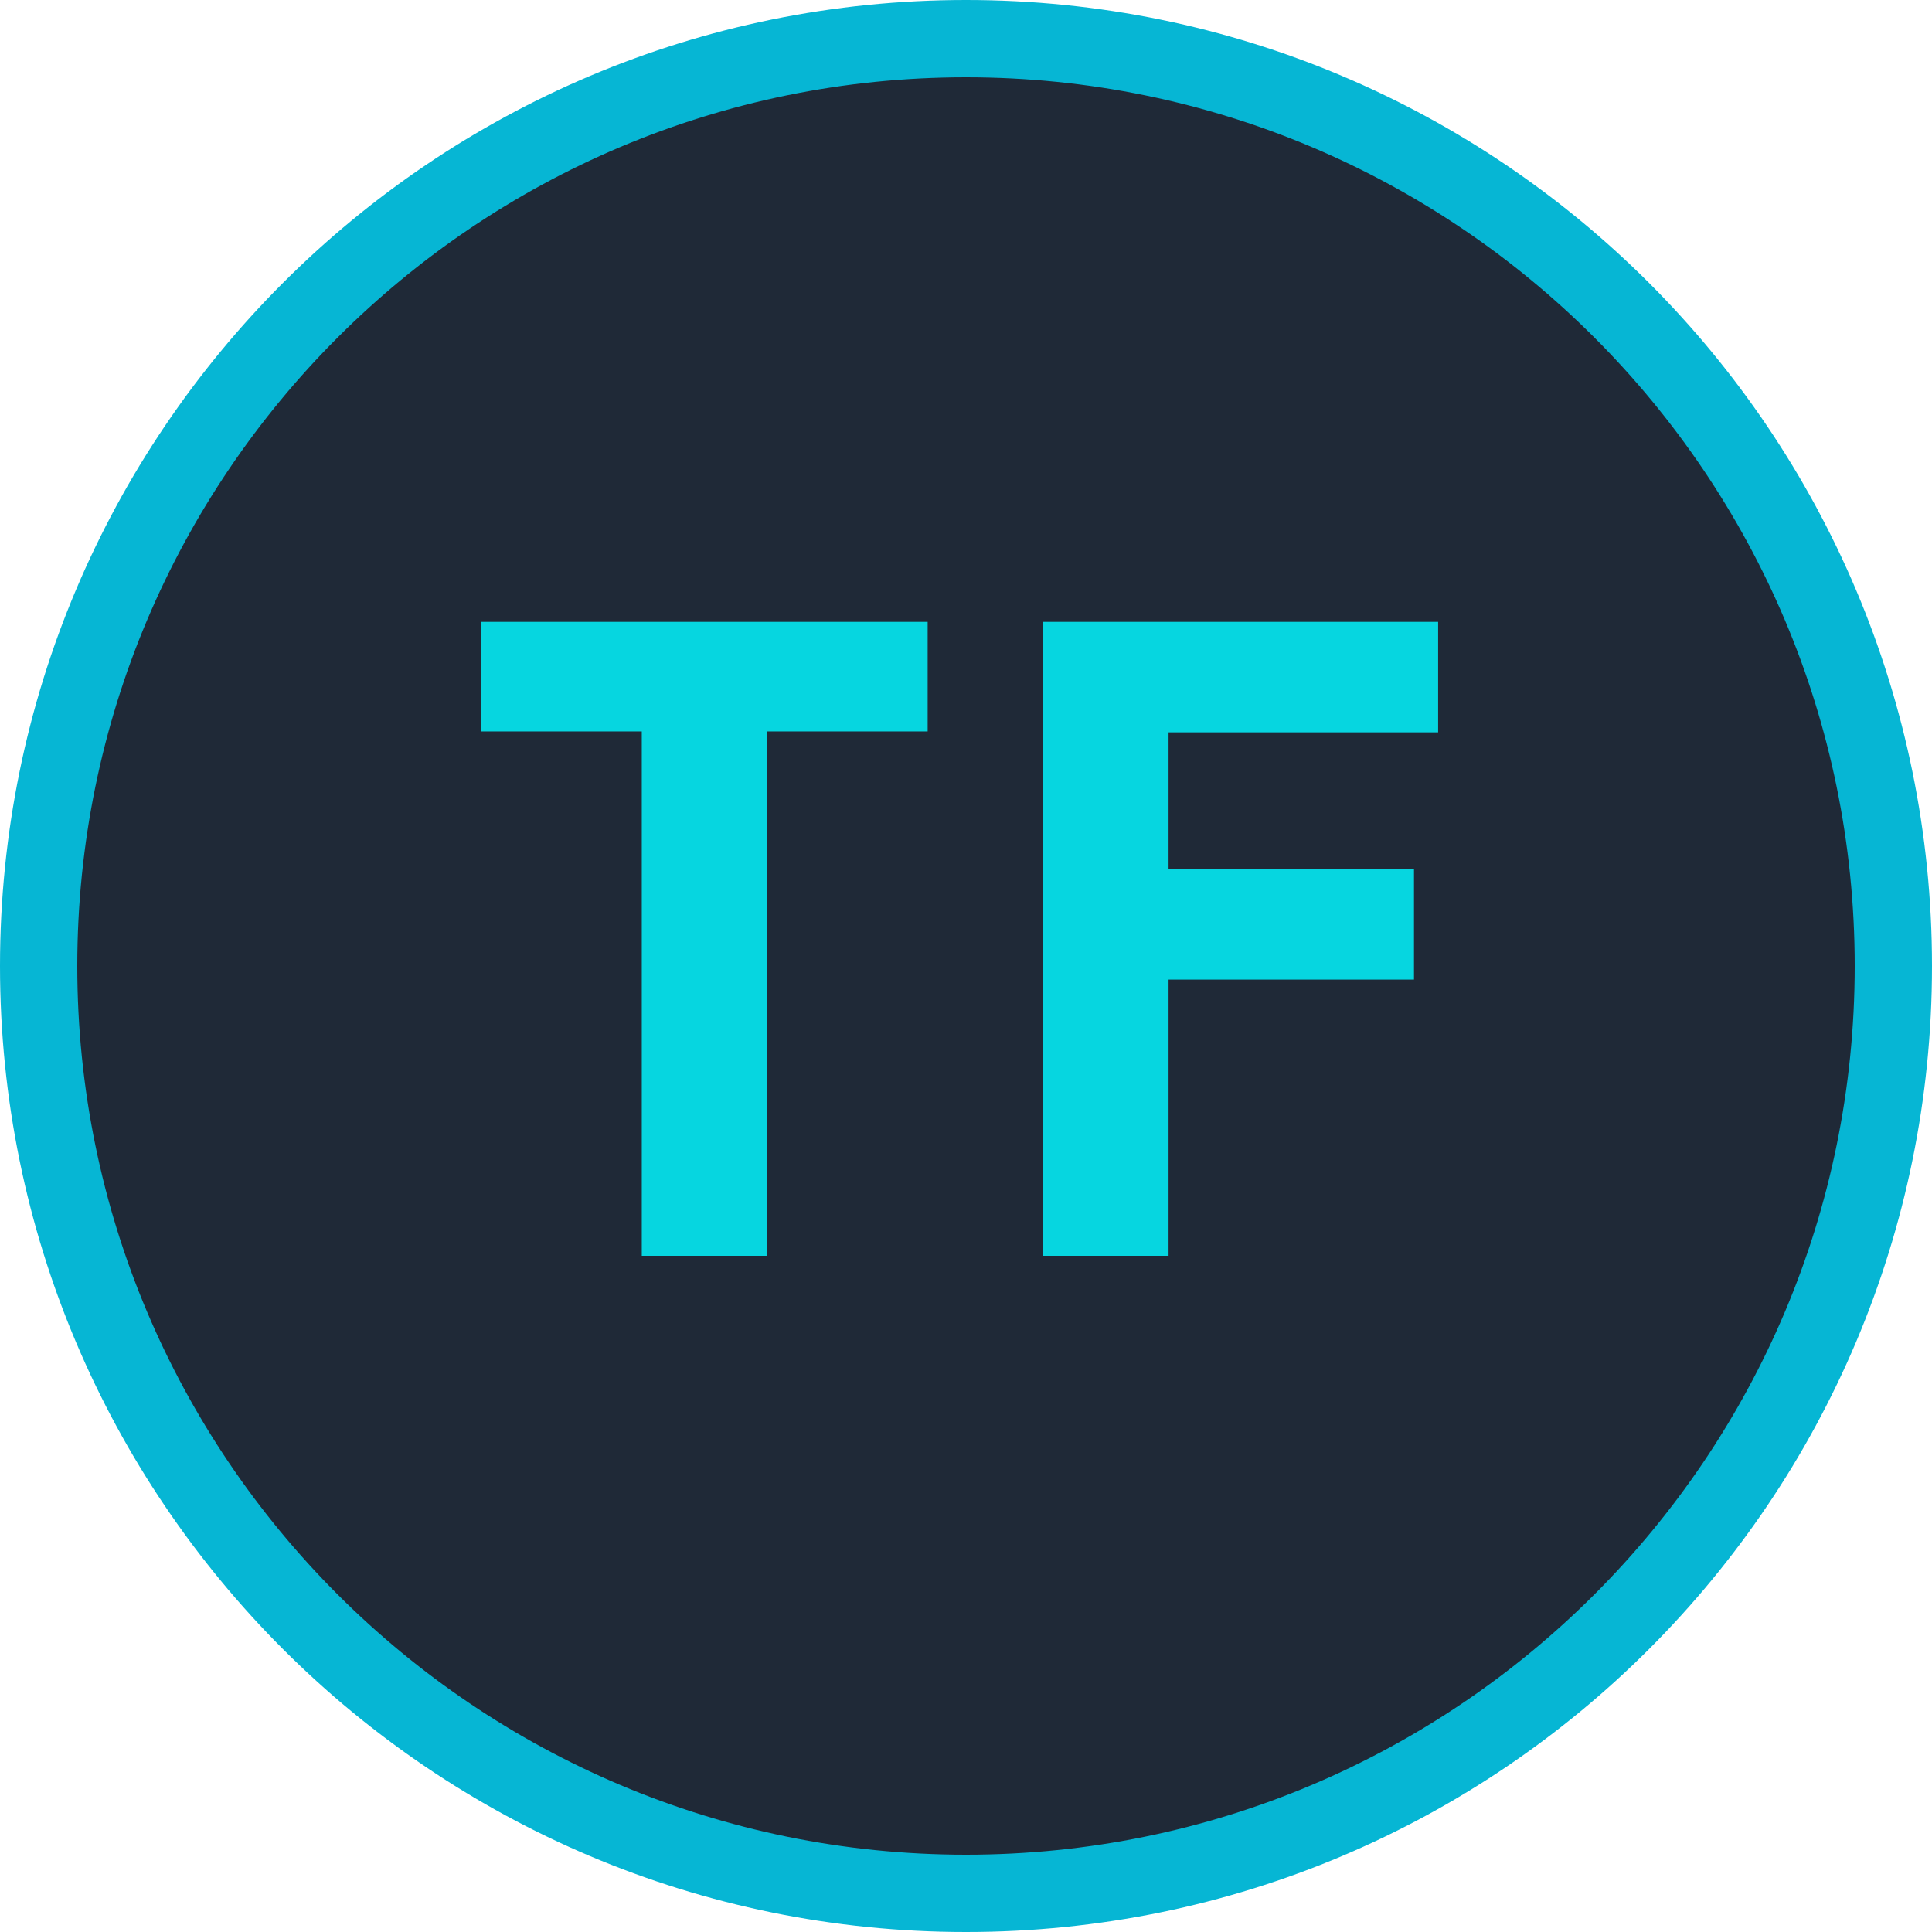
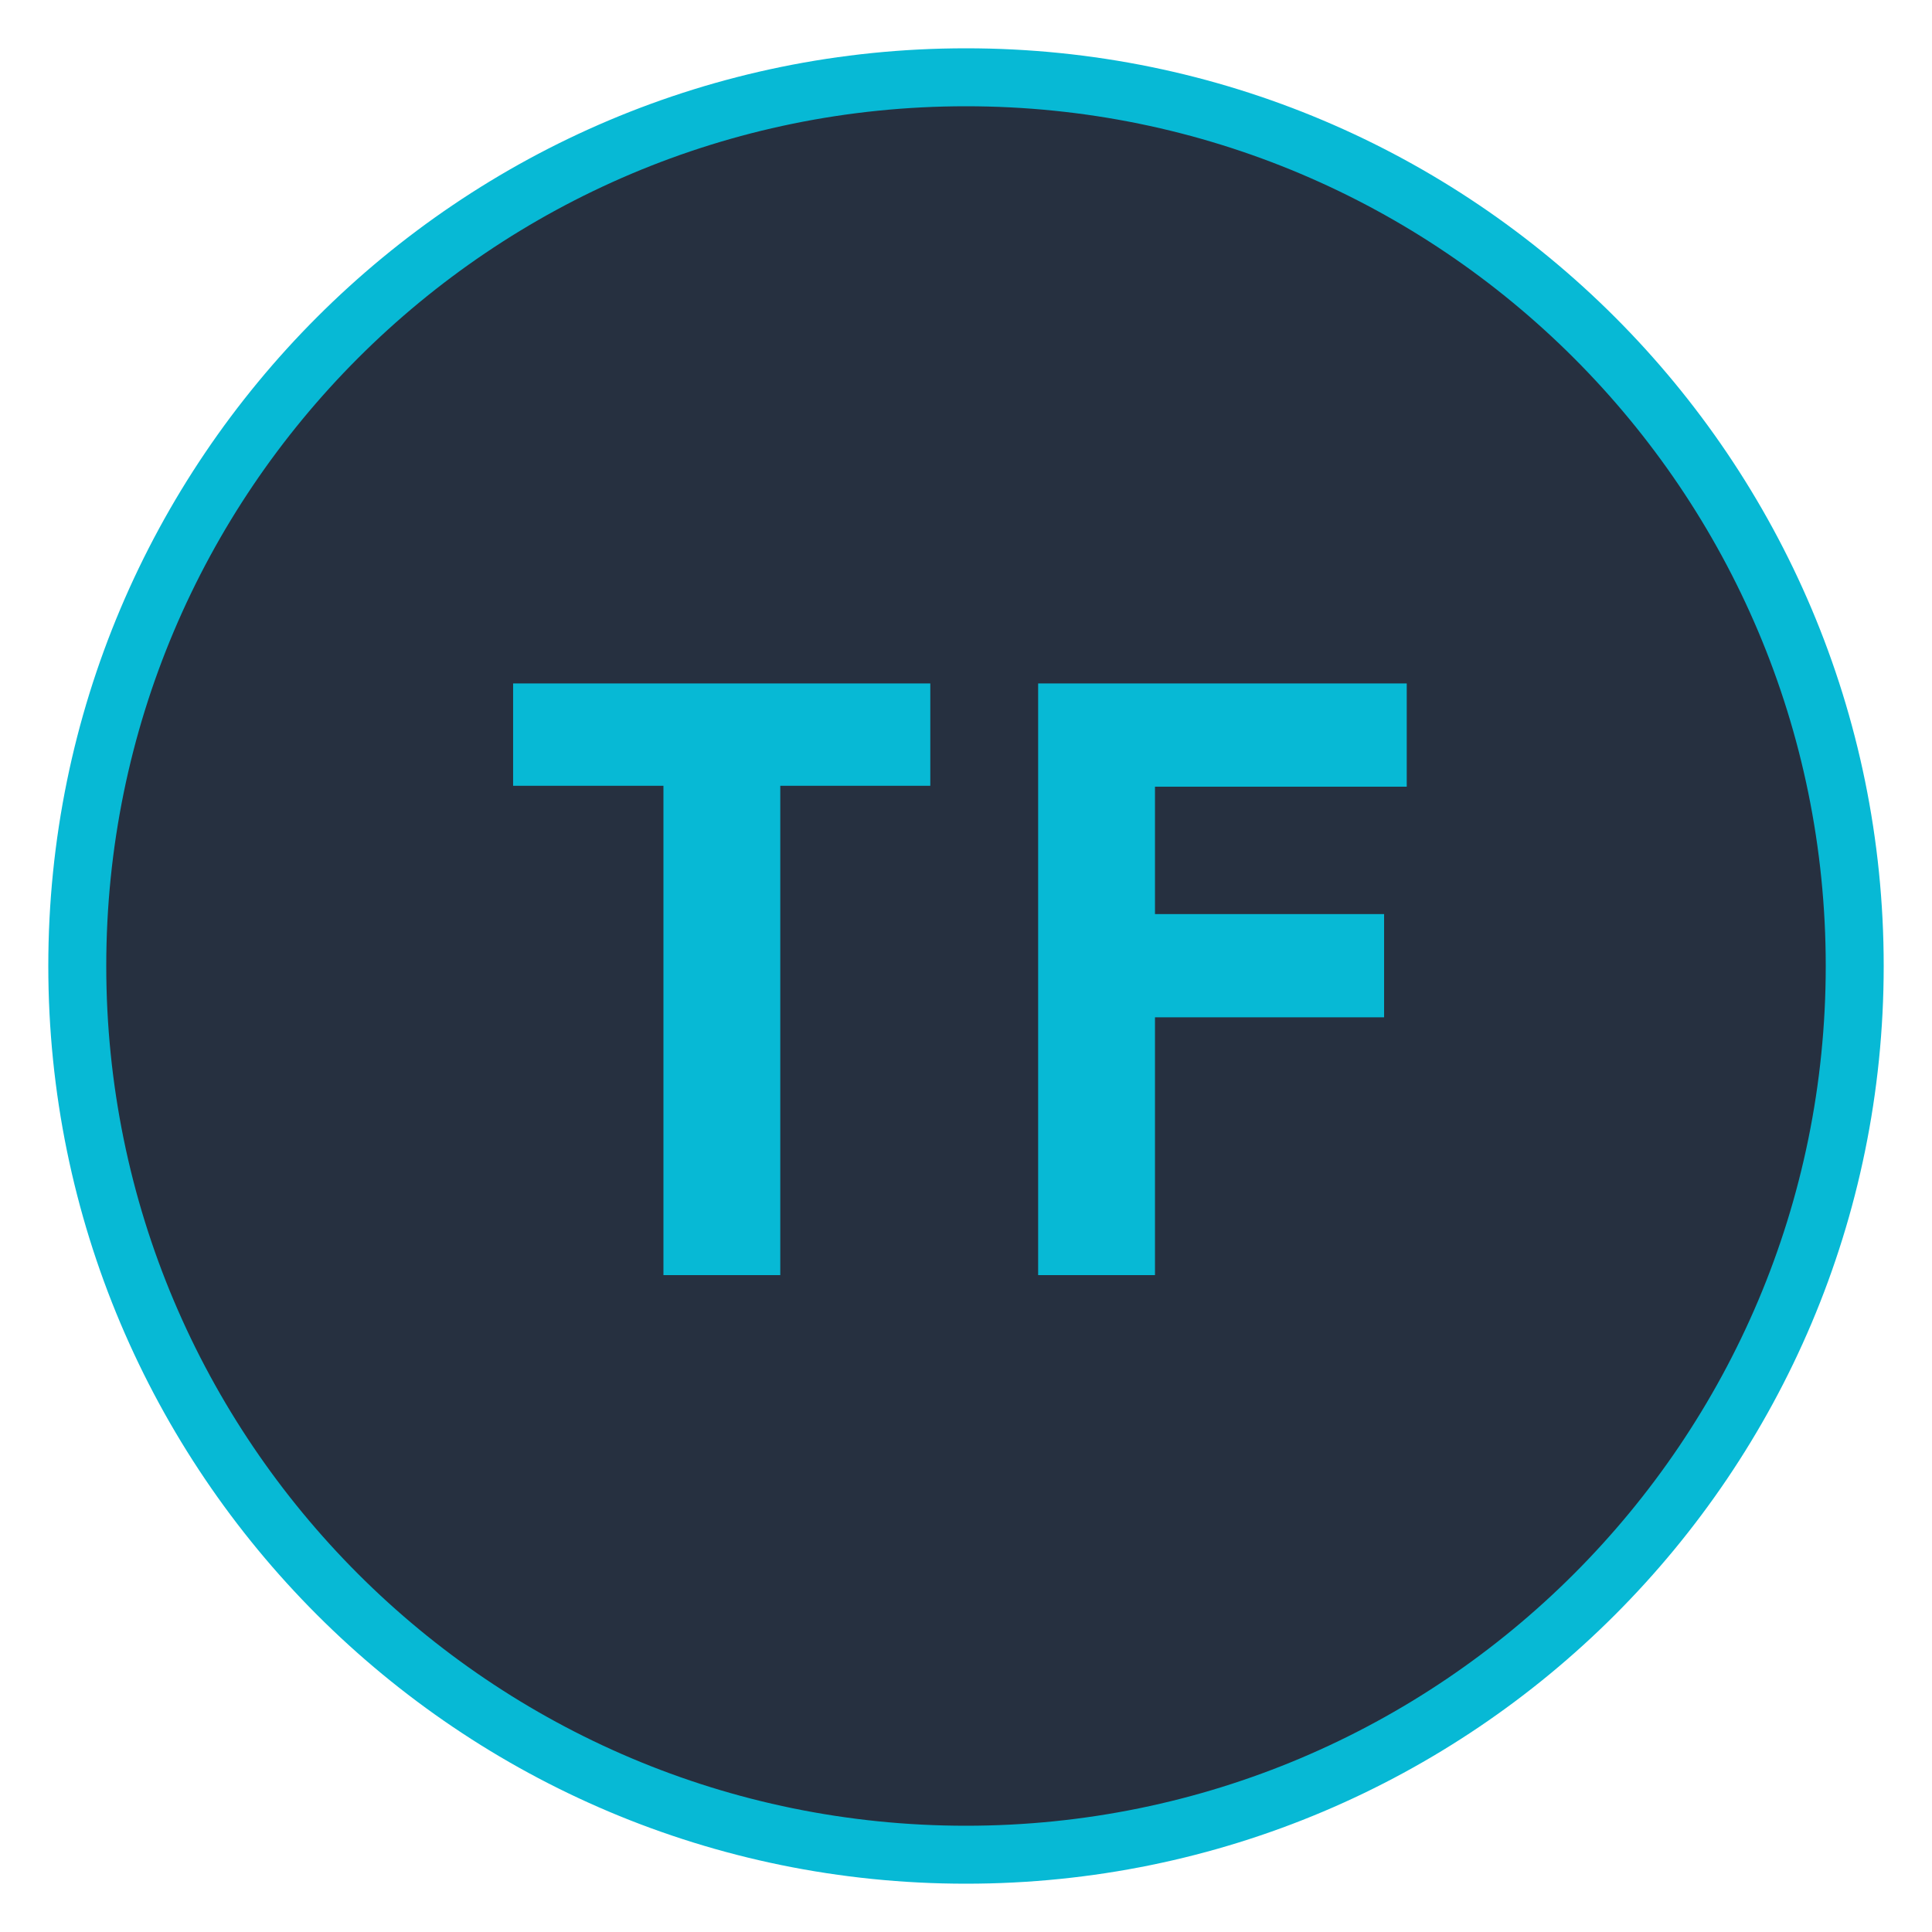
<svg xmlns="http://www.w3.org/2000/svg" viewBox="0 0 100 100">
-   <circle cx="50" cy="50" r="48" fill="#1f2937" stroke="#06b6d4" stroke-width="4" />
-   <text x="50" y="65" font-family="monospace" font-size="45" font-weight="bold" fill="#06d6e0" text-anchor="middle">TF</text>
+   <circle cx="50" cy="50" r="46" fill="#263040" stroke="#07B9D5" stroke-width="3" />
+   <text x="50" y="66" font-family="monospace" font-size="42" font-weight="bold" fill="#07B9D5" text-anchor="middle">TF</text>
</svg>
